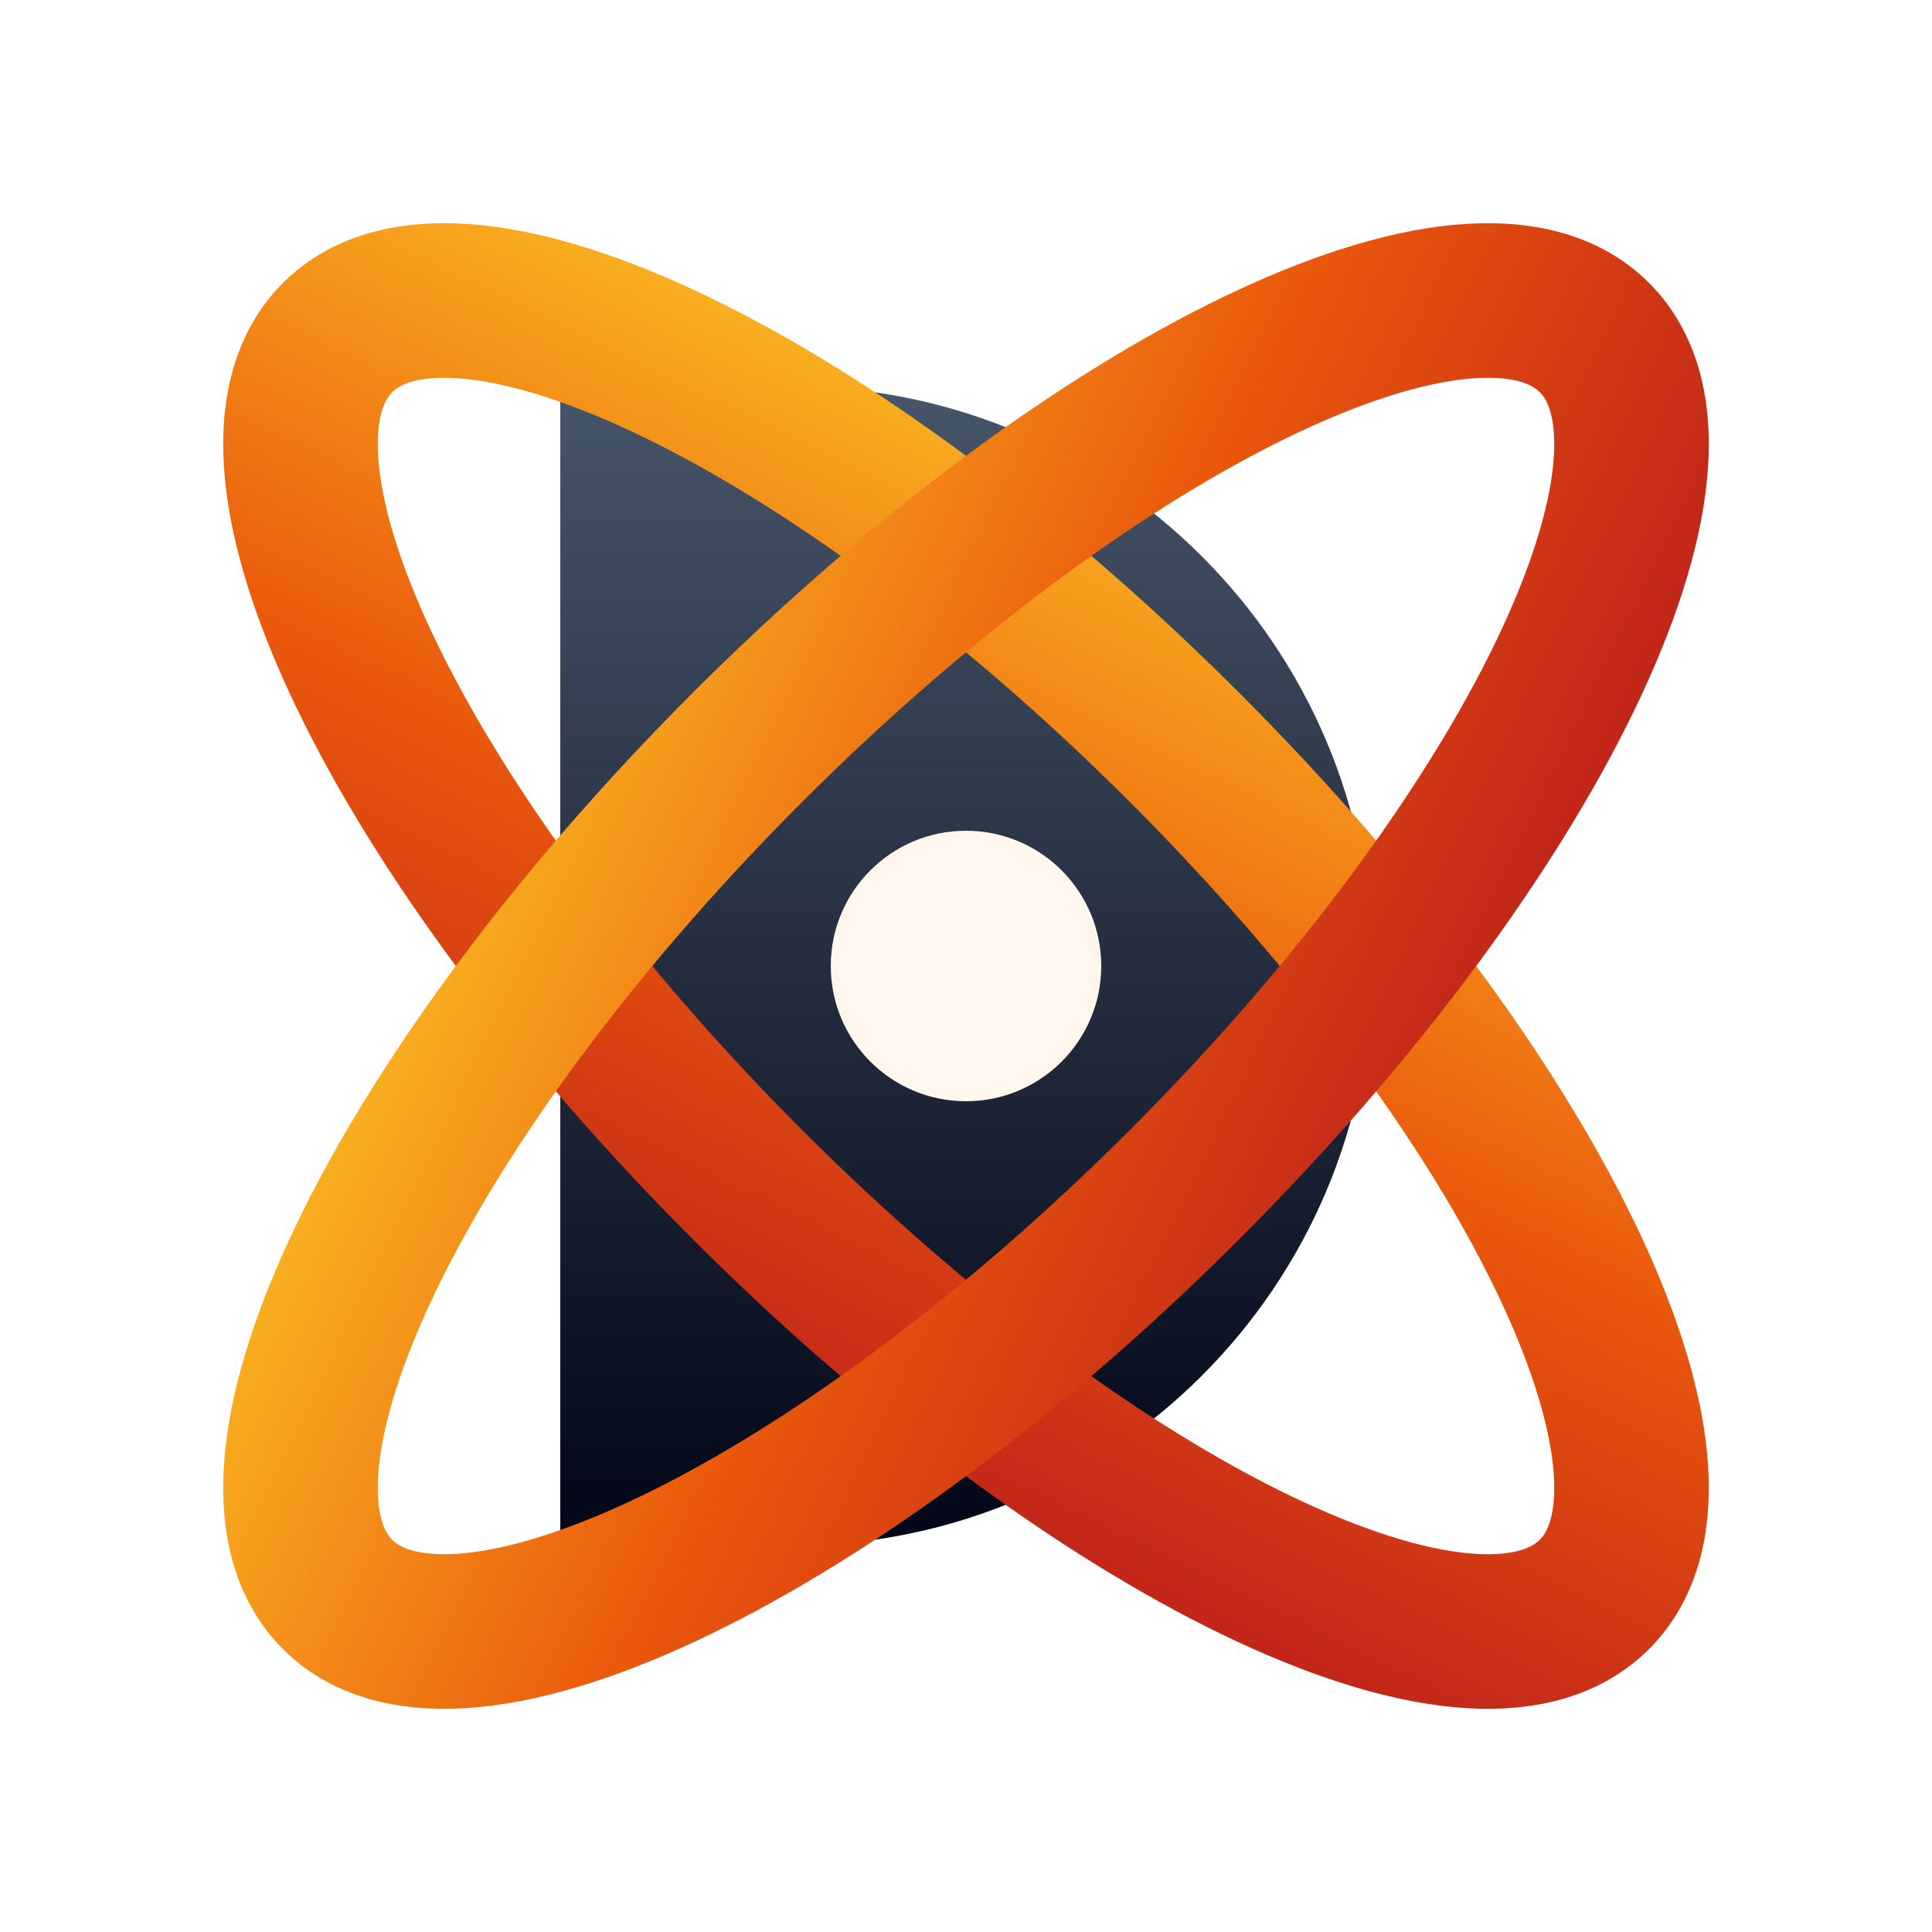
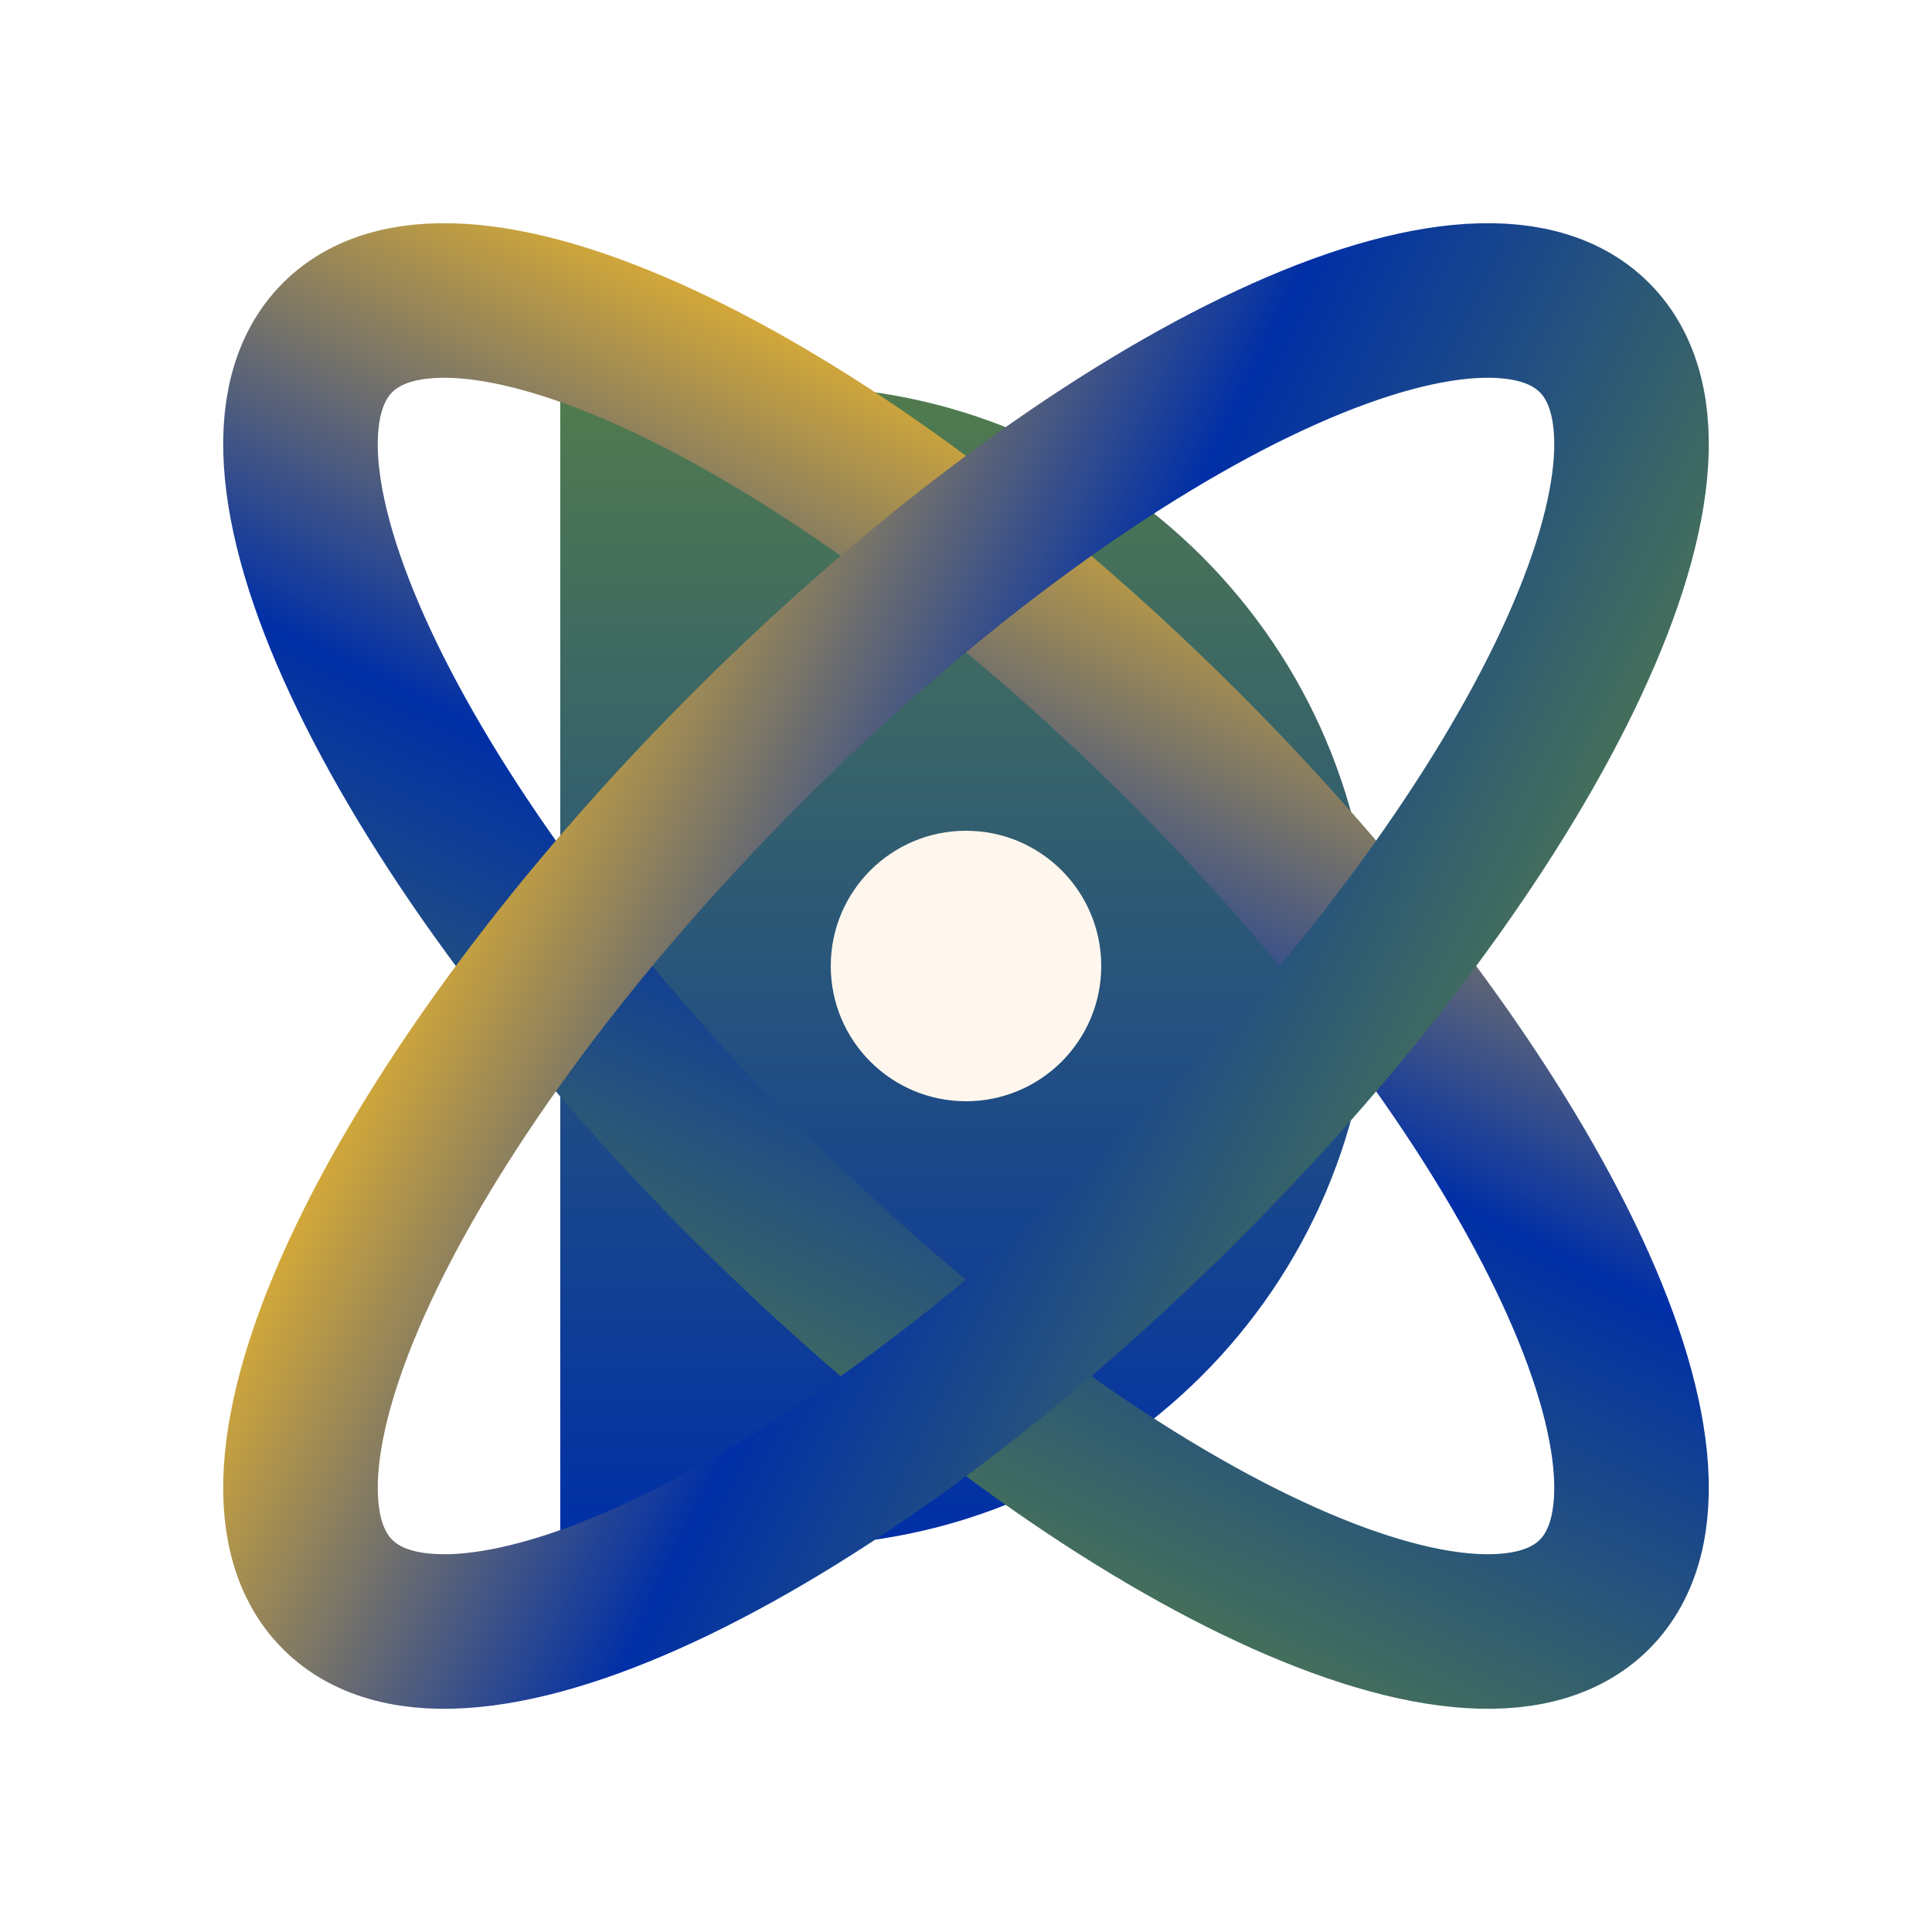
<svg xmlns="http://www.w3.org/2000/svg" width="512" height="512" viewBox="0 0 100 100" fill="none">
  <defs>
    <linearGradient id="metalCenter" x1="0%" y1="0%" x2="0%" y2="100%">
-       <stop offset="0%" style="stop-color:#475569" />
-       <stop offset="100%" style="stop-color:#020617" />
+       <stop offset="0%" style="stop-color:#517B4D" />
+       <stop offset="100%" style="stop-color:#002FA7" />
    </linearGradient>
    <linearGradient id="lavaCenter" x1="0%" y1="0%" x2="100%" y2="100%">
      <stop offset="0%" style="stop-color:#fbbf24" />
-       <stop offset="50%" style="stop-color:#ea580c" />
-       <stop offset="100%" style="stop-color:#b91c1c" />
+       <stop offset="50%" style="stop-color:#002FA7" />
+       <stop offset="100%" style="stop-color:#517B4D" />
    </linearGradient>
  </defs>
  <path d="M 29 20 V 80 H 41 C 57.5 80 71 66.6 71 50 C 71 33.4 57.5 20 41 20 H 29 Z" fill="url(#metalCenter)" />
  <ellipse cx="50" cy="50" rx="46" ry="16" transform="rotate(45 50 50)" stroke="url(#lavaCenter)" stroke-width="8" stroke-linecap="round" />
  <ellipse cx="50" cy="50" rx="46" ry="16" transform="rotate(-45 50 50)" stroke="url(#lavaCenter)" stroke-width="8" stroke-linecap="round" />
  <circle cx="50" cy="50" r="7" fill="#fff7ed" />
</svg>
